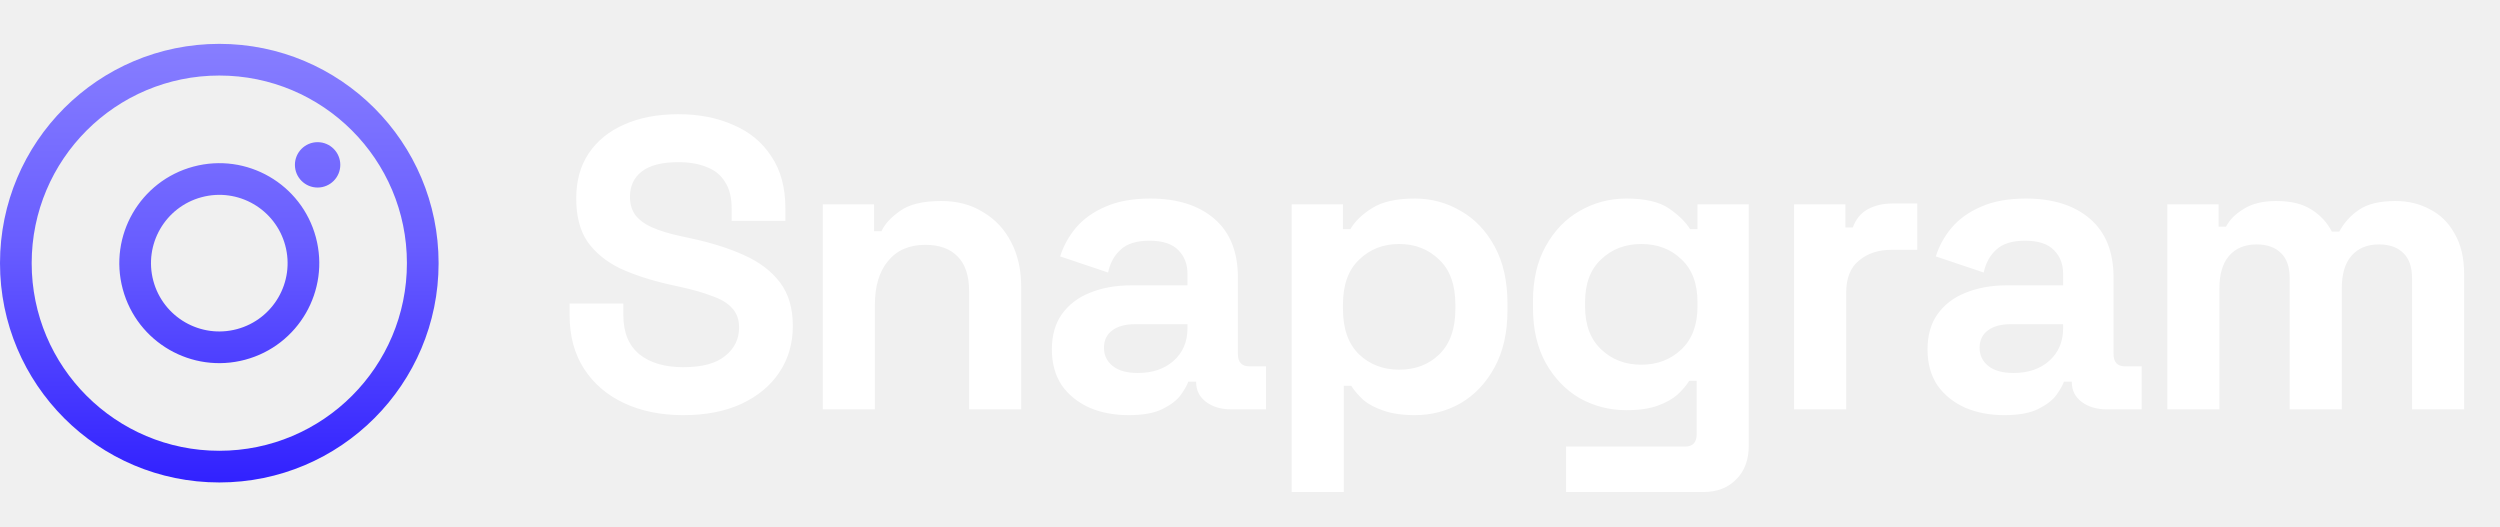
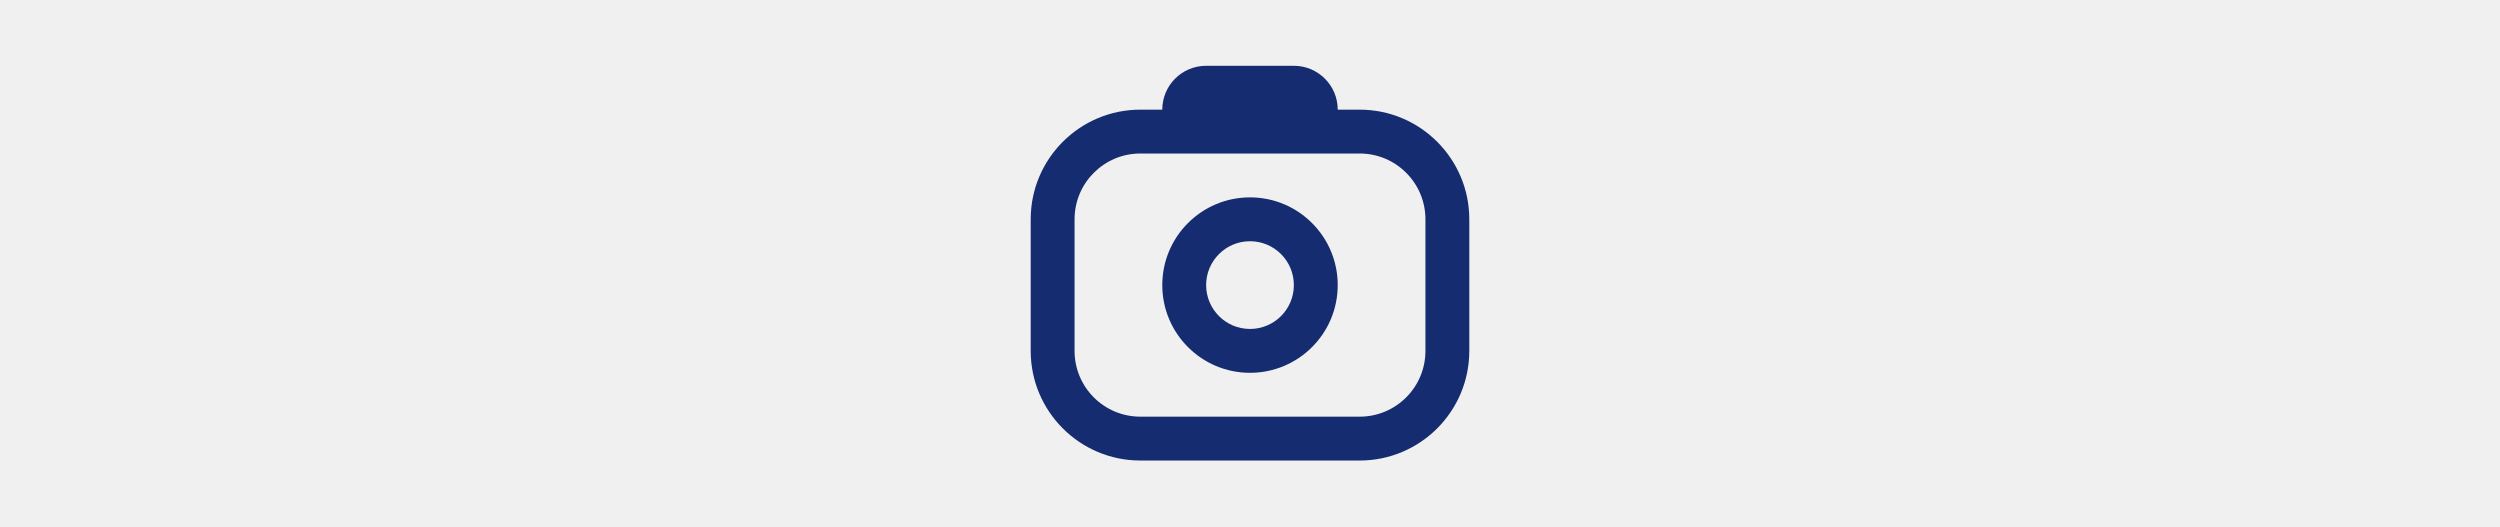
- <svg xmlns="http://www.w3.org/2000/svg" width="171" height="36" viewBox="0 0 171 36" fill="none">
-   <path fill-rule="evenodd" clip-rule="evenodd" d="M27.833 18C27.833 25.088 22.088 30.833 15 30.833C7.912 30.833 2.167 25.088 2.167 18C2.167 10.912 7.912 5.167 15 5.167C22.088 5.167 27.833 10.912 27.833 18ZM30 18C30 26.284 23.284 33 15 33C6.716 33 0 26.284 0 18C0 9.716 6.716 3 15 3C23.284 3 30 9.716 30 18ZM23.276 11.276C23.276 12.133 22.581 12.828 21.724 12.828C20.867 12.828 20.172 12.133 20.172 11.276C20.172 10.419 20.867 9.724 21.724 9.724C22.581 9.724 23.276 10.419 23.276 11.276ZM10.488 19.209C11.156 21.701 13.717 23.18 16.209 22.512C18.701 21.844 20.18 19.283 19.512 16.791C18.844 14.299 16.283 12.82 13.791 13.488C11.299 14.156 9.82 16.717 10.488 19.209ZM8.395 19.77C9.372 23.418 13.122 25.582 16.77 24.605C20.417 23.627 22.582 19.878 21.605 16.23C20.627 12.582 16.878 10.418 13.23 11.395C9.582 12.373 7.418 16.122 8.395 19.77Z" fill="url(#paint0_linear_120_1360)" />
-   <path d="M46.737 28.396C45.21 28.396 43.862 28.122 42.694 27.576C41.525 27.029 40.611 26.247 39.951 25.229C39.291 24.211 38.961 22.986 38.961 21.553V20.762H42.637V21.553C42.637 22.741 43.005 23.636 43.74 24.239C44.475 24.824 45.474 25.116 46.737 25.116C48.019 25.116 48.971 24.861 49.593 24.352C50.234 23.844 50.554 23.193 50.554 22.402C50.554 21.855 50.394 21.412 50.073 21.073C49.772 20.733 49.319 20.46 48.716 20.253C48.132 20.026 47.416 19.819 46.567 19.631L45.917 19.489C44.56 19.188 43.391 18.811 42.411 18.358C41.45 17.887 40.705 17.274 40.177 16.52C39.668 15.766 39.414 14.786 39.414 13.58C39.414 12.373 39.697 11.346 40.262 10.498C40.846 9.631 41.657 8.971 42.694 8.519C43.749 8.047 44.984 7.812 46.398 7.812C47.811 7.812 49.065 8.057 50.158 8.547C51.27 9.018 52.137 9.734 52.76 10.696C53.4 11.638 53.721 12.826 53.721 14.258V15.107H50.045V14.258C50.045 13.504 49.894 12.901 49.593 12.449C49.31 11.978 48.895 11.638 48.349 11.431C47.802 11.205 47.152 11.092 46.398 11.092C45.267 11.092 44.428 11.308 43.881 11.742C43.353 12.157 43.09 12.732 43.09 13.467C43.09 13.957 43.212 14.371 43.457 14.711C43.721 15.05 44.107 15.333 44.616 15.559C45.125 15.785 45.776 15.983 46.567 16.153L47.218 16.294C48.631 16.596 49.857 16.982 50.893 17.453C51.949 17.925 52.769 18.547 53.353 19.32C53.938 20.093 54.23 21.082 54.23 22.288C54.23 23.495 53.919 24.56 53.297 25.483C52.694 26.388 51.826 27.105 50.695 27.632C49.583 28.141 48.264 28.396 46.737 28.396ZM56.278 28V13.976H59.784V15.813H60.293C60.519 15.323 60.944 14.862 61.566 14.428C62.188 13.976 63.13 13.749 64.393 13.749C65.486 13.749 66.438 14.004 67.249 14.513C68.078 15.003 68.719 15.691 69.171 16.577C69.624 17.444 69.85 18.462 69.85 19.631V28H66.287V19.913C66.287 18.858 66.024 18.066 65.496 17.538C64.987 17.011 64.252 16.747 63.29 16.747C62.197 16.747 61.349 17.114 60.746 17.849C60.142 18.566 59.841 19.574 59.841 20.875V28H56.278ZM77.208 28.396C76.209 28.396 75.313 28.226 74.521 27.887C73.73 27.529 73.098 27.02 72.627 26.36C72.175 25.681 71.948 24.861 71.948 23.9C71.948 22.939 72.175 22.138 72.627 21.497C73.098 20.837 73.739 20.347 74.55 20.026C75.379 19.687 76.322 19.517 77.377 19.517H81.223V18.726C81.223 18.066 81.015 17.529 80.601 17.114C80.186 16.681 79.526 16.464 78.621 16.464C77.735 16.464 77.076 16.671 76.642 17.086C76.209 17.482 75.926 18 75.794 18.641L72.514 17.538C72.74 16.822 73.098 16.172 73.588 15.587C74.097 14.984 74.766 14.503 75.596 14.145C76.444 13.768 77.472 13.58 78.678 13.58C80.525 13.58 81.986 14.042 83.061 14.965C84.135 15.889 84.672 17.227 84.672 18.98V24.211C84.672 24.777 84.936 25.059 85.464 25.059H86.595V28H84.22C83.522 28 82.947 27.83 82.495 27.491C82.043 27.152 81.816 26.699 81.816 26.134V26.106H81.279C81.204 26.332 81.034 26.633 80.77 27.01C80.506 27.369 80.092 27.689 79.526 27.972C78.961 28.255 78.188 28.396 77.208 28.396ZM77.83 25.512C78.829 25.512 79.639 25.238 80.261 24.692C80.902 24.126 81.223 23.382 81.223 22.458V22.175H77.632C76.972 22.175 76.454 22.317 76.077 22.599C75.7 22.882 75.511 23.278 75.511 23.787C75.511 24.296 75.709 24.711 76.105 25.031C76.501 25.352 77.076 25.512 77.83 25.512ZM88.351 33.655V13.976H91.858V15.672H92.366C92.687 15.126 93.186 14.645 93.865 14.23C94.544 13.797 95.514 13.58 96.777 13.58C97.908 13.58 98.954 13.863 99.916 14.428C100.877 14.975 101.65 15.785 102.234 16.86C102.819 17.934 103.111 19.235 103.111 20.762V21.214C103.111 22.741 102.819 24.041 102.234 25.116C101.65 26.19 100.877 27.01 99.916 27.576C98.954 28.122 97.908 28.396 96.777 28.396C95.929 28.396 95.213 28.292 94.628 28.085C94.063 27.896 93.601 27.651 93.243 27.35C92.904 27.029 92.63 26.709 92.423 26.388H91.914V33.655H88.351ZM95.703 25.286C96.815 25.286 97.729 24.937 98.445 24.239C99.181 23.523 99.548 22.486 99.548 21.129V20.846C99.548 19.489 99.181 18.462 98.445 17.765C97.71 17.048 96.796 16.69 95.703 16.69C94.61 16.69 93.695 17.048 92.96 17.765C92.225 18.462 91.858 19.489 91.858 20.846V21.129C91.858 22.486 92.225 23.523 92.96 24.239C93.695 24.937 94.61 25.286 95.703 25.286ZM104.855 21.044V20.592C104.855 19.122 105.148 17.868 105.732 16.831C106.316 15.776 107.089 14.975 108.05 14.428C109.031 13.863 110.096 13.58 111.245 13.58C112.527 13.58 113.498 13.806 114.158 14.258C114.818 14.711 115.298 15.182 115.6 15.672H116.109V13.976H119.615V30.488C119.615 31.45 119.332 32.213 118.767 32.779C118.201 33.363 117.447 33.655 116.505 33.655H107.117V30.545H115.26C115.788 30.545 116.052 30.262 116.052 29.697V26.049H115.543C115.355 26.351 115.091 26.662 114.752 26.982C114.412 27.284 113.96 27.538 113.394 27.745C112.829 27.953 112.113 28.056 111.245 28.056C110.096 28.056 109.031 27.783 108.05 27.237C107.089 26.671 106.316 25.87 105.732 24.833C105.148 23.778 104.855 22.515 104.855 21.044ZM112.263 24.946C113.357 24.946 114.271 24.598 115.006 23.9C115.741 23.203 116.109 22.223 116.109 20.96V20.677C116.109 19.395 115.741 18.415 115.006 17.736C114.29 17.039 113.376 16.69 112.263 16.69C111.17 16.69 110.256 17.039 109.521 17.736C108.786 18.415 108.418 19.395 108.418 20.677V20.96C108.418 22.223 108.786 23.203 109.521 23.9C110.256 24.598 111.17 24.946 112.263 24.946ZM122.716 28V13.976H126.223V15.559H126.731C126.939 14.993 127.278 14.579 127.749 14.315C128.239 14.051 128.805 13.919 129.446 13.919H131.142V17.086H129.389C128.485 17.086 127.74 17.331 127.156 17.821C126.571 18.292 126.279 19.027 126.279 20.026V28H122.716ZM137.102 28.396C136.103 28.396 135.207 28.226 134.416 27.887C133.624 27.529 132.992 27.02 132.521 26.36C132.069 25.681 131.843 24.861 131.843 23.9C131.843 22.939 132.069 22.138 132.521 21.497C132.992 20.837 133.633 20.347 134.444 20.026C135.273 19.687 136.216 19.517 137.271 19.517H141.117V18.726C141.117 18.066 140.909 17.529 140.495 17.114C140.08 16.681 139.42 16.464 138.515 16.464C137.63 16.464 136.97 16.671 136.536 17.086C136.103 17.482 135.82 18 135.688 18.641L132.408 17.538C132.634 16.822 132.992 16.172 133.483 15.587C133.992 14.984 134.661 14.503 135.49 14.145C136.338 13.768 137.366 13.58 138.572 13.58C140.419 13.58 141.88 14.042 142.955 14.965C144.029 15.889 144.566 17.227 144.566 18.98V24.211C144.566 24.777 144.83 25.059 145.358 25.059H146.489V28H144.114C143.416 28 142.842 27.83 142.389 27.491C141.937 27.152 141.711 26.699 141.711 26.134V26.106H141.173C141.098 26.332 140.928 26.633 140.664 27.01C140.4 27.369 139.986 27.689 139.42 27.972C138.855 28.255 138.082 28.396 137.102 28.396ZM137.724 25.512C138.723 25.512 139.533 25.238 140.155 24.692C140.796 24.126 141.117 23.382 141.117 22.458V22.175H137.526C136.866 22.175 136.348 22.317 135.971 22.599C135.594 22.882 135.405 23.278 135.405 23.787C135.405 24.296 135.603 24.711 135.999 25.031C136.395 25.352 136.97 25.512 137.724 25.512ZM148.246 28V13.976H151.752V15.502H152.261C152.506 15.031 152.911 14.626 153.476 14.287C154.042 13.928 154.787 13.749 155.71 13.749C156.709 13.749 157.51 13.947 158.114 14.343C158.717 14.72 159.179 15.22 159.499 15.842H160.008C160.328 15.239 160.781 14.739 161.365 14.343C161.949 13.947 162.779 13.749 163.853 13.749C164.72 13.749 165.503 13.938 166.2 14.315C166.916 14.673 167.482 15.229 167.897 15.983C168.33 16.718 168.547 17.651 168.547 18.782V28H164.984V19.037C164.984 18.264 164.786 17.689 164.391 17.312C163.995 16.916 163.439 16.718 162.722 16.718C161.912 16.718 161.28 16.982 160.828 17.51C160.394 18.019 160.178 18.754 160.178 19.715V28H156.615V19.037C156.615 18.264 156.417 17.689 156.021 17.312C155.625 16.916 155.069 16.718 154.353 16.718C153.542 16.718 152.911 16.982 152.459 17.51C152.025 18.019 151.808 18.754 151.808 19.715V28H148.246Z" fill="white" />
-   <defs>
-     <linearGradient id="paint0_linear_120_1360" x1="15" y1="3" x2="15" y2="33" gradientUnits="userSpaceOnUse">
-       <stop stop-color="#877EFF" />
-       <stop offset="0.461" stop-color="#685DFF" />
-       <stop offset="1" stop-color="#3121FF" />
-     </linearGradient>
-   </defs>
+ <svg xmlns="http://www.w3.org/2000/svg" width="171" height="36" viewBox="0 0 24 24" fill="none">
+   <path fill-rule="evenodd" clip-rule="evenodd" d="M8 13C8 10.791 9.791 9 12 9C14.209 9 16 10.791 16 13C16 15.209 14.209 17 12 17C9.791 17 8 15.209 8 13ZM12 11C10.895 11 10 11.895 10 13C10 14.105 10.895 15 12 15C13.105 15 14 14.105 14 13C14 11.895 13.105 11 12 11Z" fill="#152C70" />
+   <path fill-rule="evenodd" clip-rule="evenodd" d="M10 3C8.895 3 8 3.895 8 5H7C4.239 5 2 7.239 2 10V16C2 18.761 4.239 21 7 21H17C19.761 21 22 18.761 22 16V10C22 7.239 19.761 5 17 5H16C16 3.895 15.105 3 14 3H10ZM7 7C5.343 7 4 8.343 4 10V16C4 17.657 5.343 19 7 19H17C18.657 19 20 17.657 20 16V10C20 8.343 18.657 7 17 7H7Z" fill="#152C70" />
</svg>
